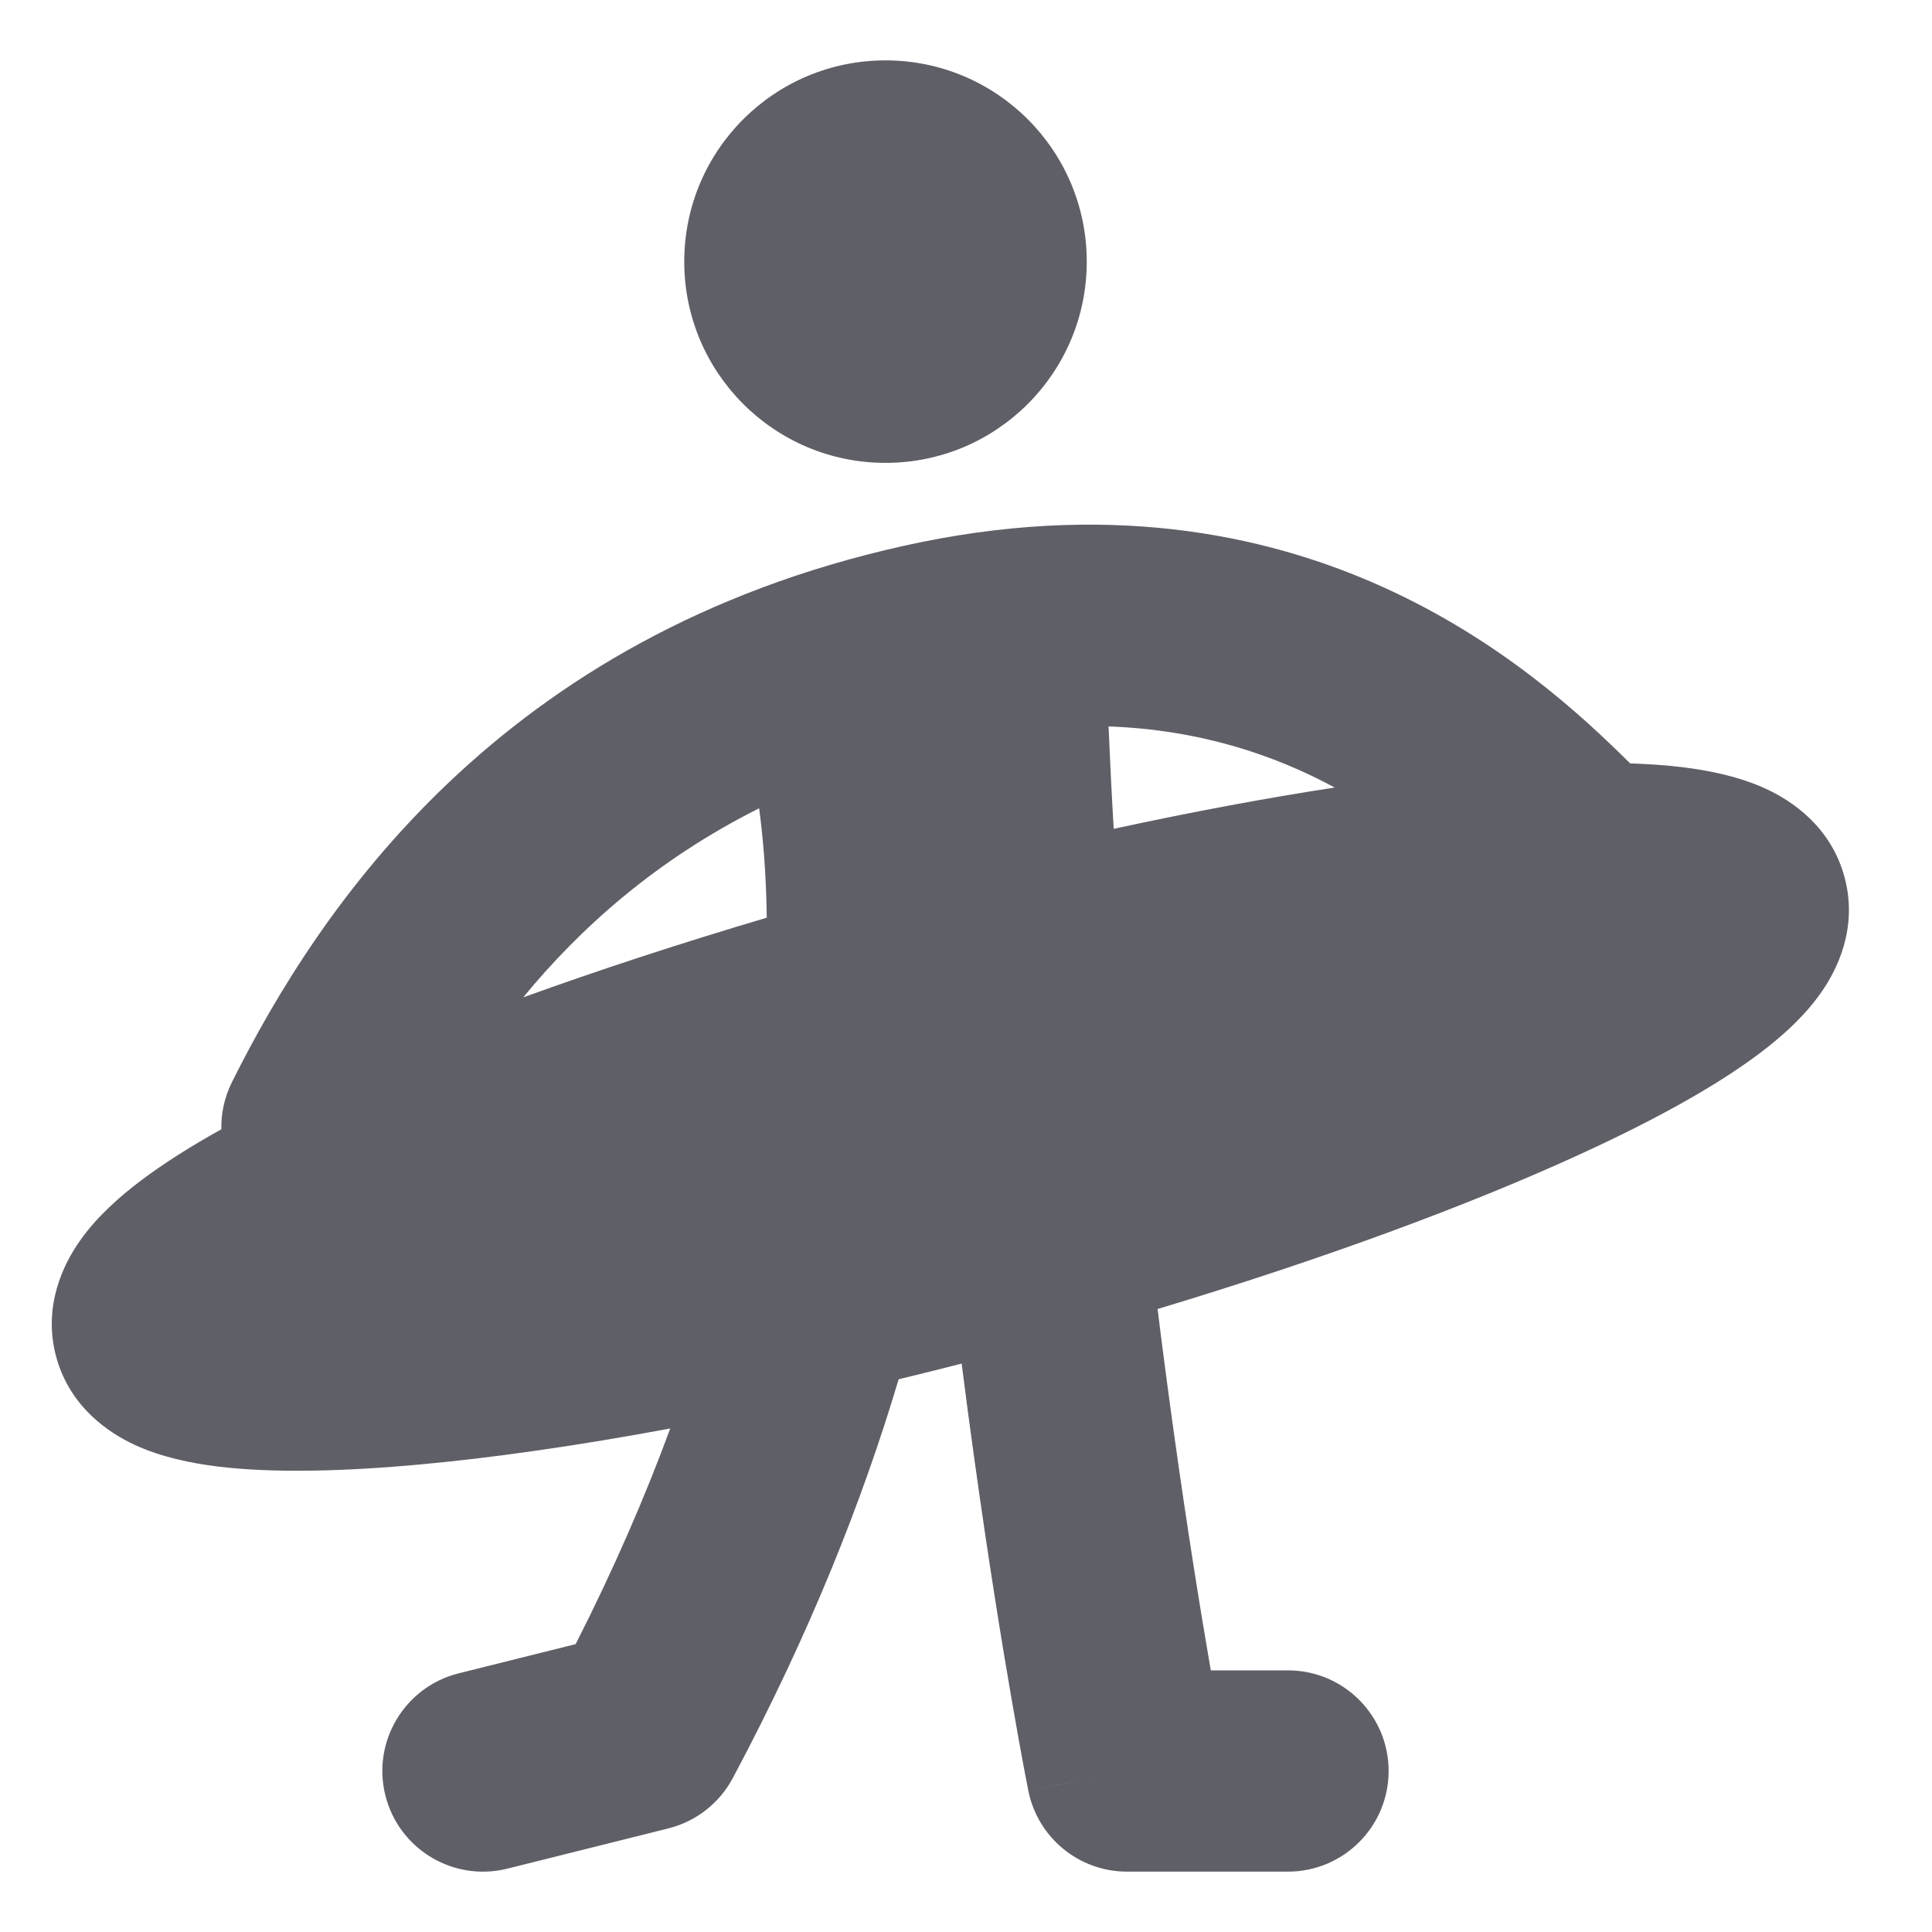
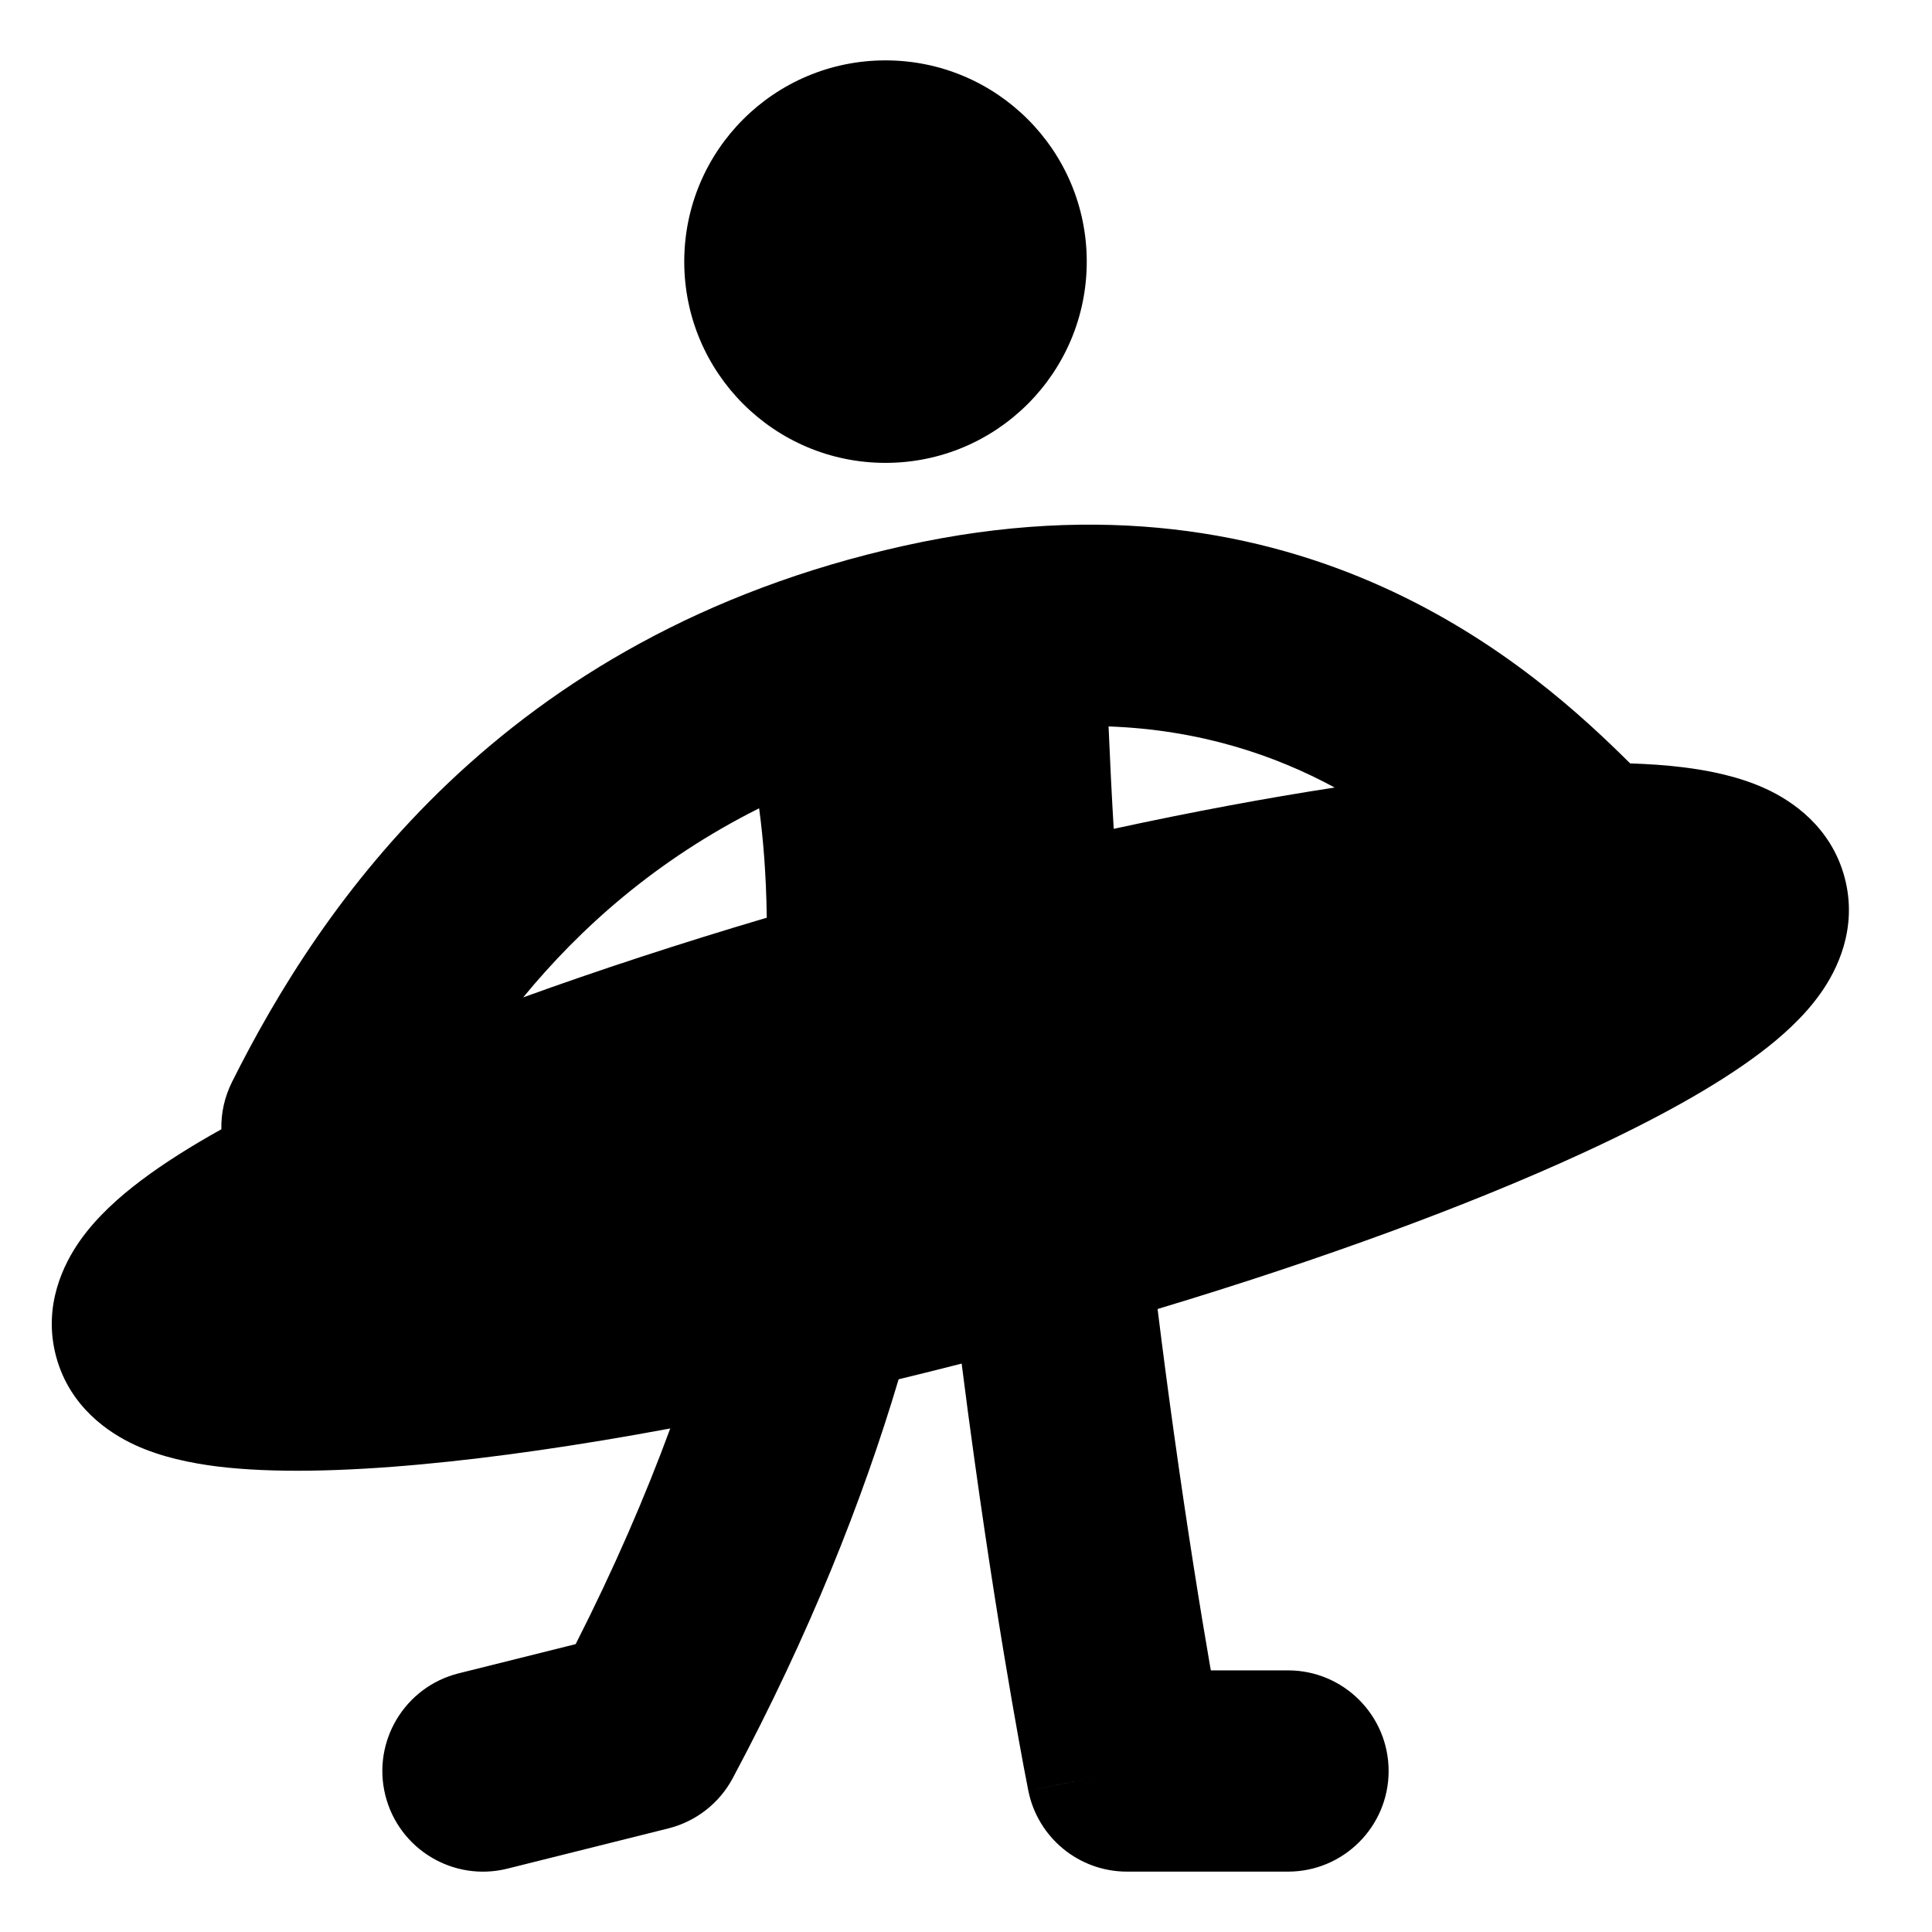
- <svg xmlns="http://www.w3.org/2000/svg" width="24" height="24" viewBox="0 0 24 24" fill="none">
-   <path fill-rule="evenodd" clip-rule="evenodd" d="M8.5 3.25C8.5 1.869 9.619 0.75 11 0.75C12.381 0.75 13.5 1.869 13.5 3.25C13.5 4.631 12.381 5.75 11 5.75C9.619 5.75 8.5 4.631 8.5 3.25ZM13.771 9.024C13.789 9.453 13.81 9.877 13.835 10.296C14.805 10.086 15.728 9.914 16.58 9.783C15.833 9.379 14.906 9.065 13.771 9.024ZM20.25 9.483C19.095 8.337 16.196 5.676 11.229 6.78C6.207 7.896 3.964 11.277 2.882 13.441C2.788 13.63 2.745 13.831 2.75 14.028C2.371 14.239 2.035 14.451 1.755 14.662C1.484 14.866 1.202 15.116 0.993 15.413C0.793 15.697 0.528 16.219 0.697 16.851C0.867 17.482 1.357 17.802 1.672 17.948C2.002 18.101 2.371 18.176 2.707 18.218C3.393 18.301 4.269 18.28 5.241 18.19C6.148 18.106 7.192 17.956 8.326 17.745C8.016 18.588 7.629 19.483 7.151 20.424L5.697 20.787C5.027 20.955 4.62 21.633 4.787 22.303C4.955 22.973 5.633 23.38 6.303 23.213L8.303 22.713C8.646 22.627 8.937 22.4 9.103 22.088C10.057 20.299 10.716 18.637 11.163 17.134C11.421 17.072 11.683 17.006 11.946 16.939C11.999 17.36 12.053 17.761 12.106 18.141C12.28 19.391 12.446 20.413 12.569 21.123C12.631 21.479 12.681 21.757 12.717 21.948C12.735 22.043 12.749 22.116 12.759 22.166L12.77 22.223L12.773 22.239L12.774 22.244C12.774 22.244 12.774 22.245 14 22L12.774 22.244C12.891 22.829 13.404 23.25 14 23.25H16C16.69 23.25 17.25 22.69 17.25 22C17.25 21.31 16.69 20.75 16 20.75H15.042C15.039 20.733 15.036 20.715 15.032 20.697C14.913 20.009 14.752 19.015 14.582 17.796C14.515 17.317 14.447 16.804 14.38 16.261C16.432 15.643 18.254 14.971 19.649 14.329C20.535 13.922 21.305 13.502 21.857 13.086C22.127 12.883 22.409 12.633 22.618 12.336C22.819 12.052 23.083 11.53 22.914 10.898C22.744 10.266 22.255 9.946 21.939 9.8C21.609 9.648 21.24 9.572 20.904 9.531C20.702 9.506 20.483 9.491 20.25 9.483ZM9.525 11.4C9.518 10.848 9.478 10.399 9.433 10.064C9.432 10.056 9.431 10.049 9.43 10.041C8.153 10.681 7.21 11.525 6.499 12.39C7.43 12.053 8.448 11.719 9.525 11.4Z" fill="#5F5F67" />
+ <svg xmlns="http://www.w3.org/2000/svg" width="24" height="24" viewBox="0 0 24 24" fill="currentColor">
+   <path fill-rule="evenodd" clip-rule="evenodd" d="M8.5 3.25C8.5 1.869 9.619 0.75 11 0.75C12.381 0.75 13.5 1.869 13.5 3.25C13.5 4.631 12.381 5.75 11 5.75C9.619 5.75 8.5 4.631 8.5 3.25ZM13.771 9.024C13.789 9.453 13.81 9.877 13.835 10.296C14.805 10.086 15.728 9.914 16.58 9.783C15.833 9.379 14.906 9.065 13.771 9.024ZM20.25 9.483C19.095 8.337 16.196 5.676 11.229 6.78C6.207 7.896 3.964 11.277 2.882 13.441C2.788 13.63 2.745 13.831 2.75 14.028C2.371 14.239 2.035 14.451 1.755 14.662C1.484 14.866 1.202 15.116 0.993 15.413C0.793 15.697 0.528 16.219 0.697 16.851C0.867 17.482 1.357 17.802 1.672 17.948C2.002 18.101 2.371 18.176 2.707 18.218C3.393 18.301 4.269 18.28 5.241 18.19C6.148 18.106 7.192 17.956 8.326 17.745C8.016 18.588 7.629 19.483 7.151 20.424L5.697 20.787C5.027 20.955 4.62 21.633 4.787 22.303C4.955 22.973 5.633 23.38 6.303 23.213L8.303 22.713C8.646 22.627 8.937 22.4 9.103 22.088C10.057 20.299 10.716 18.637 11.163 17.134C11.421 17.072 11.683 17.006 11.946 16.939C11.999 17.36 12.053 17.761 12.106 18.141C12.28 19.391 12.446 20.413 12.569 21.123C12.631 21.479 12.681 21.757 12.717 21.948C12.735 22.043 12.749 22.116 12.759 22.166L12.77 22.223L12.773 22.239L12.774 22.244C12.774 22.244 12.774 22.245 14 22L12.774 22.244C12.891 22.829 13.404 23.25 14 23.25H16C16.69 23.25 17.25 22.69 17.25 22C17.25 21.31 16.69 20.75 16 20.75H15.042C15.039 20.733 15.036 20.715 15.032 20.697C14.913 20.009 14.752 19.015 14.582 17.796C14.515 17.317 14.447 16.804 14.38 16.261C16.432 15.643 18.254 14.971 19.649 14.329C20.535 13.922 21.305 13.502 21.857 13.086C22.127 12.883 22.409 12.633 22.618 12.336C22.819 12.052 23.083 11.53 22.914 10.898C22.744 10.266 22.255 9.946 21.939 9.8C21.609 9.648 21.24 9.572 20.904 9.531C20.702 9.506 20.483 9.491 20.25 9.483ZM9.525 11.4C9.518 10.848 9.478 10.399 9.433 10.064C9.432 10.056 9.431 10.049 9.43 10.041C8.153 10.681 7.21 11.525 6.499 12.39C7.43 12.053 8.448 11.719 9.525 11.4Z" fill="currentColor" />
</svg>
